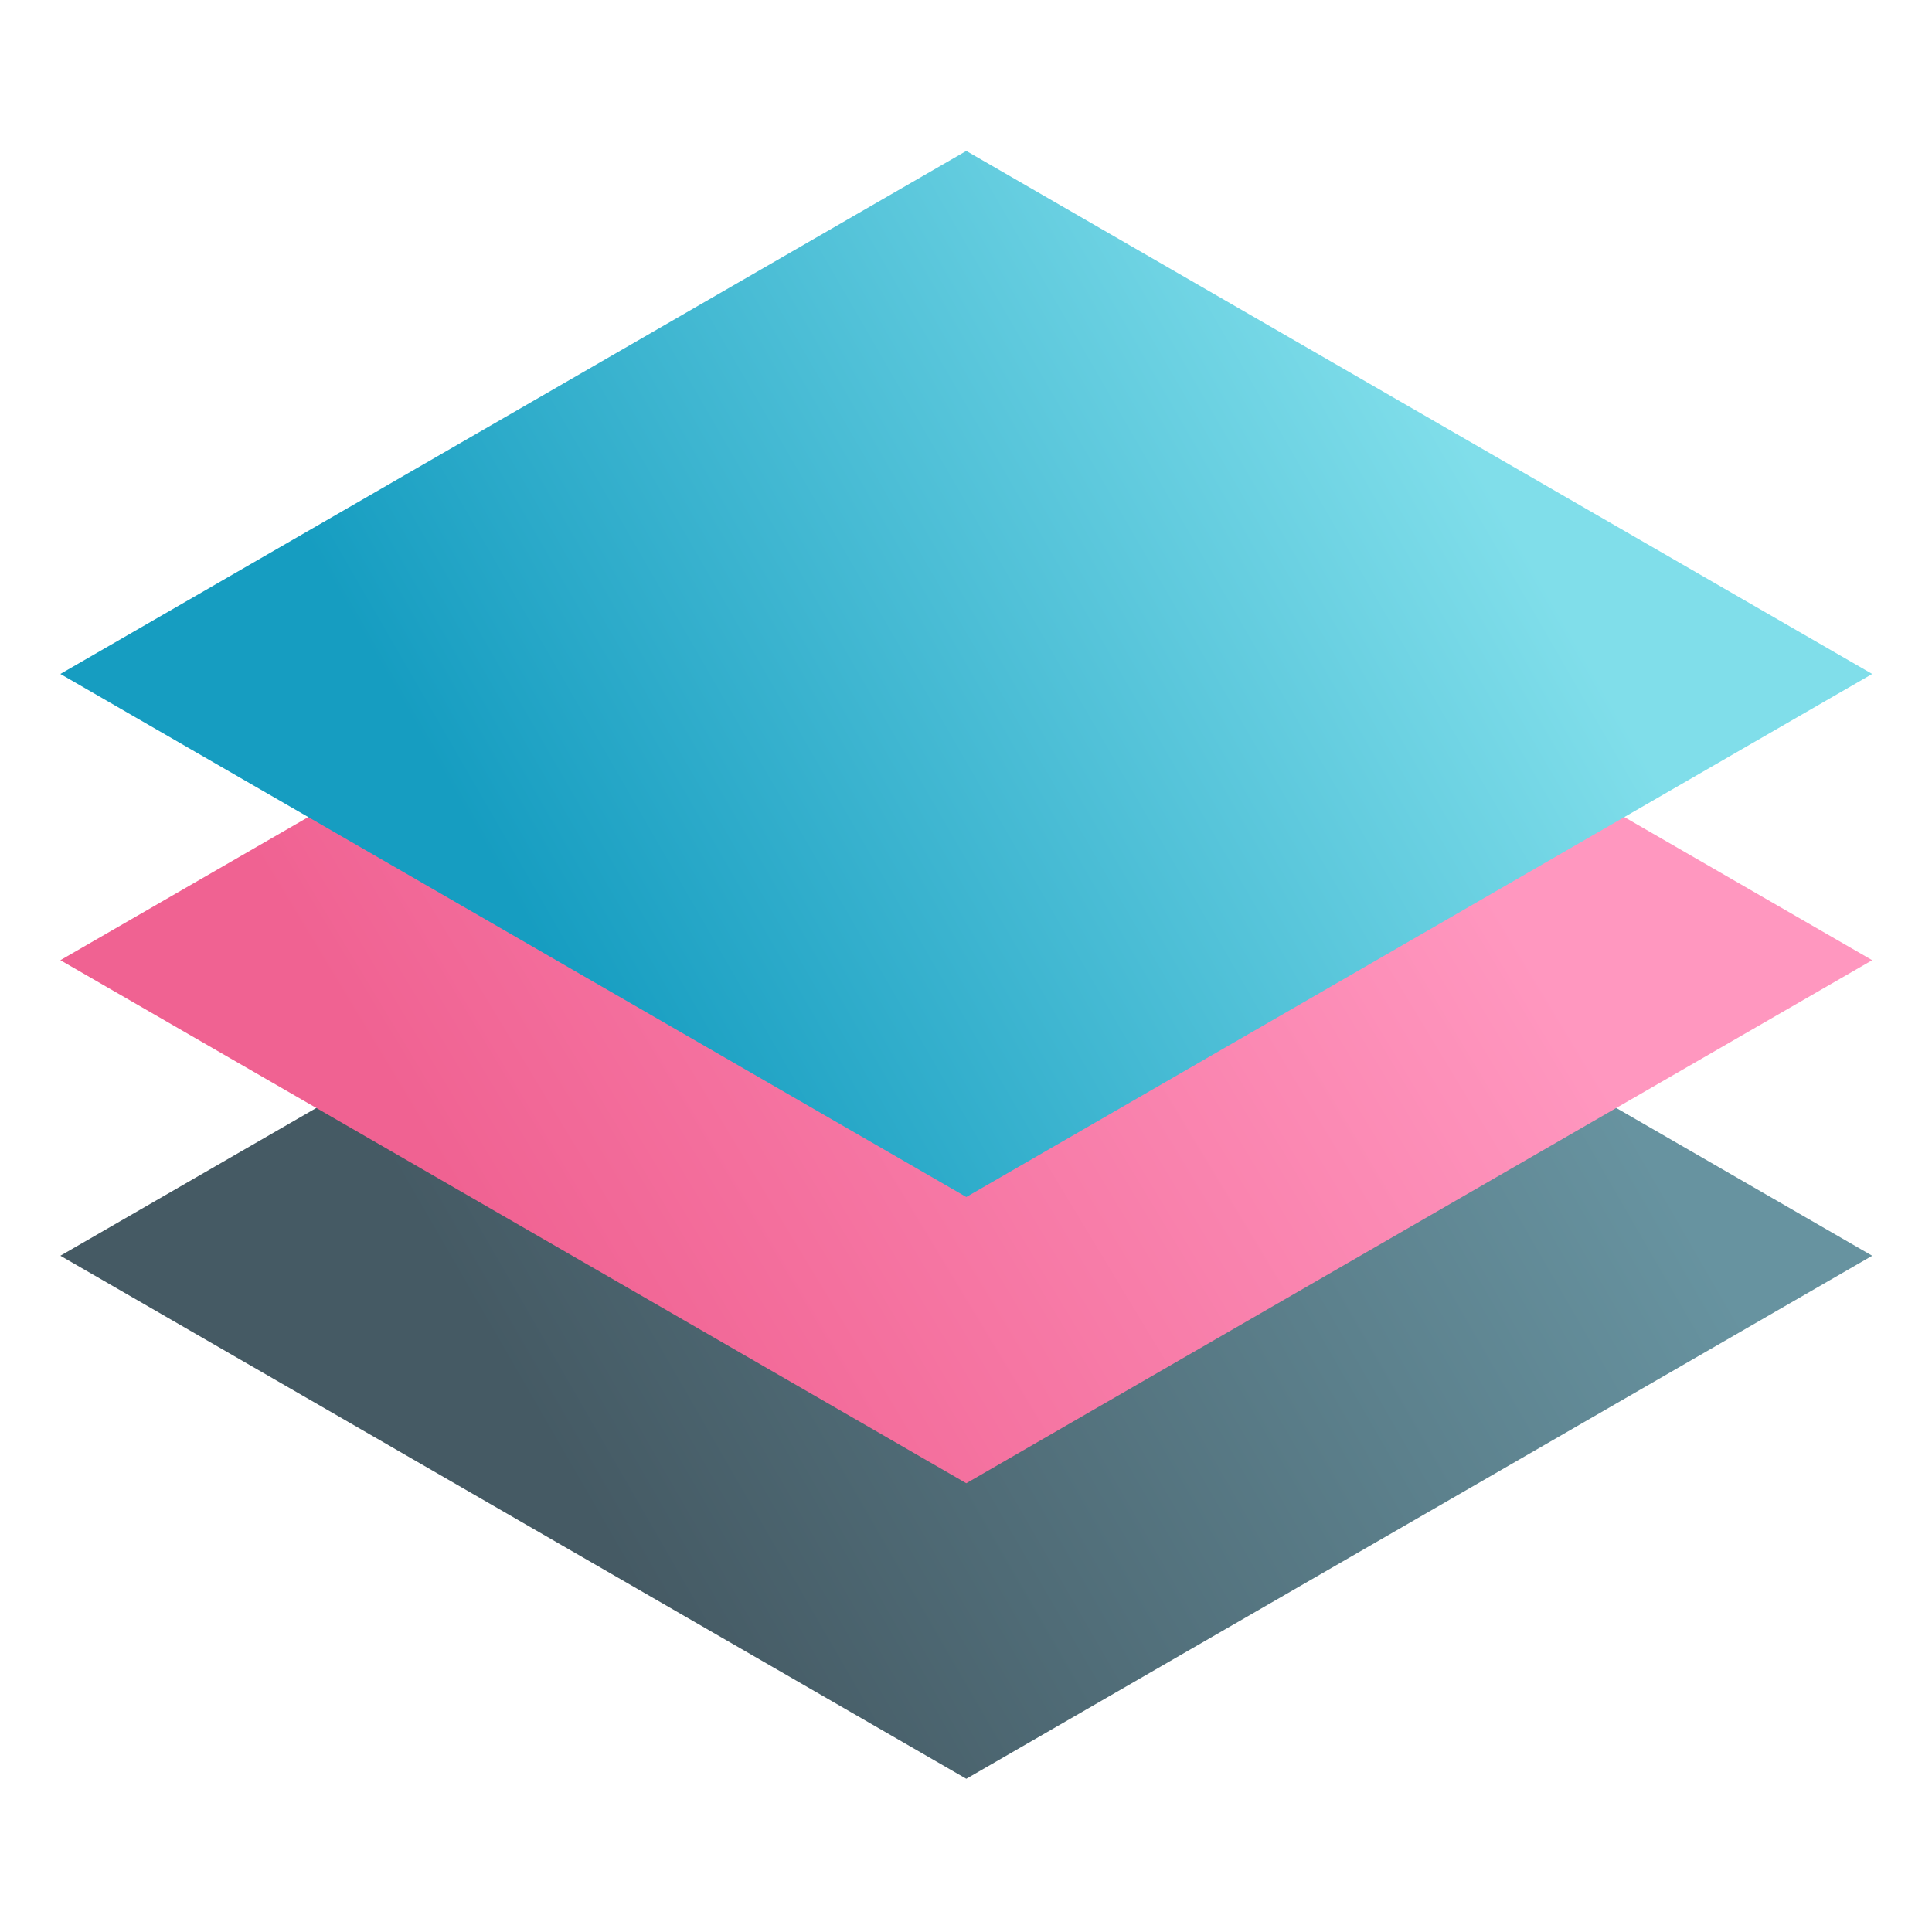
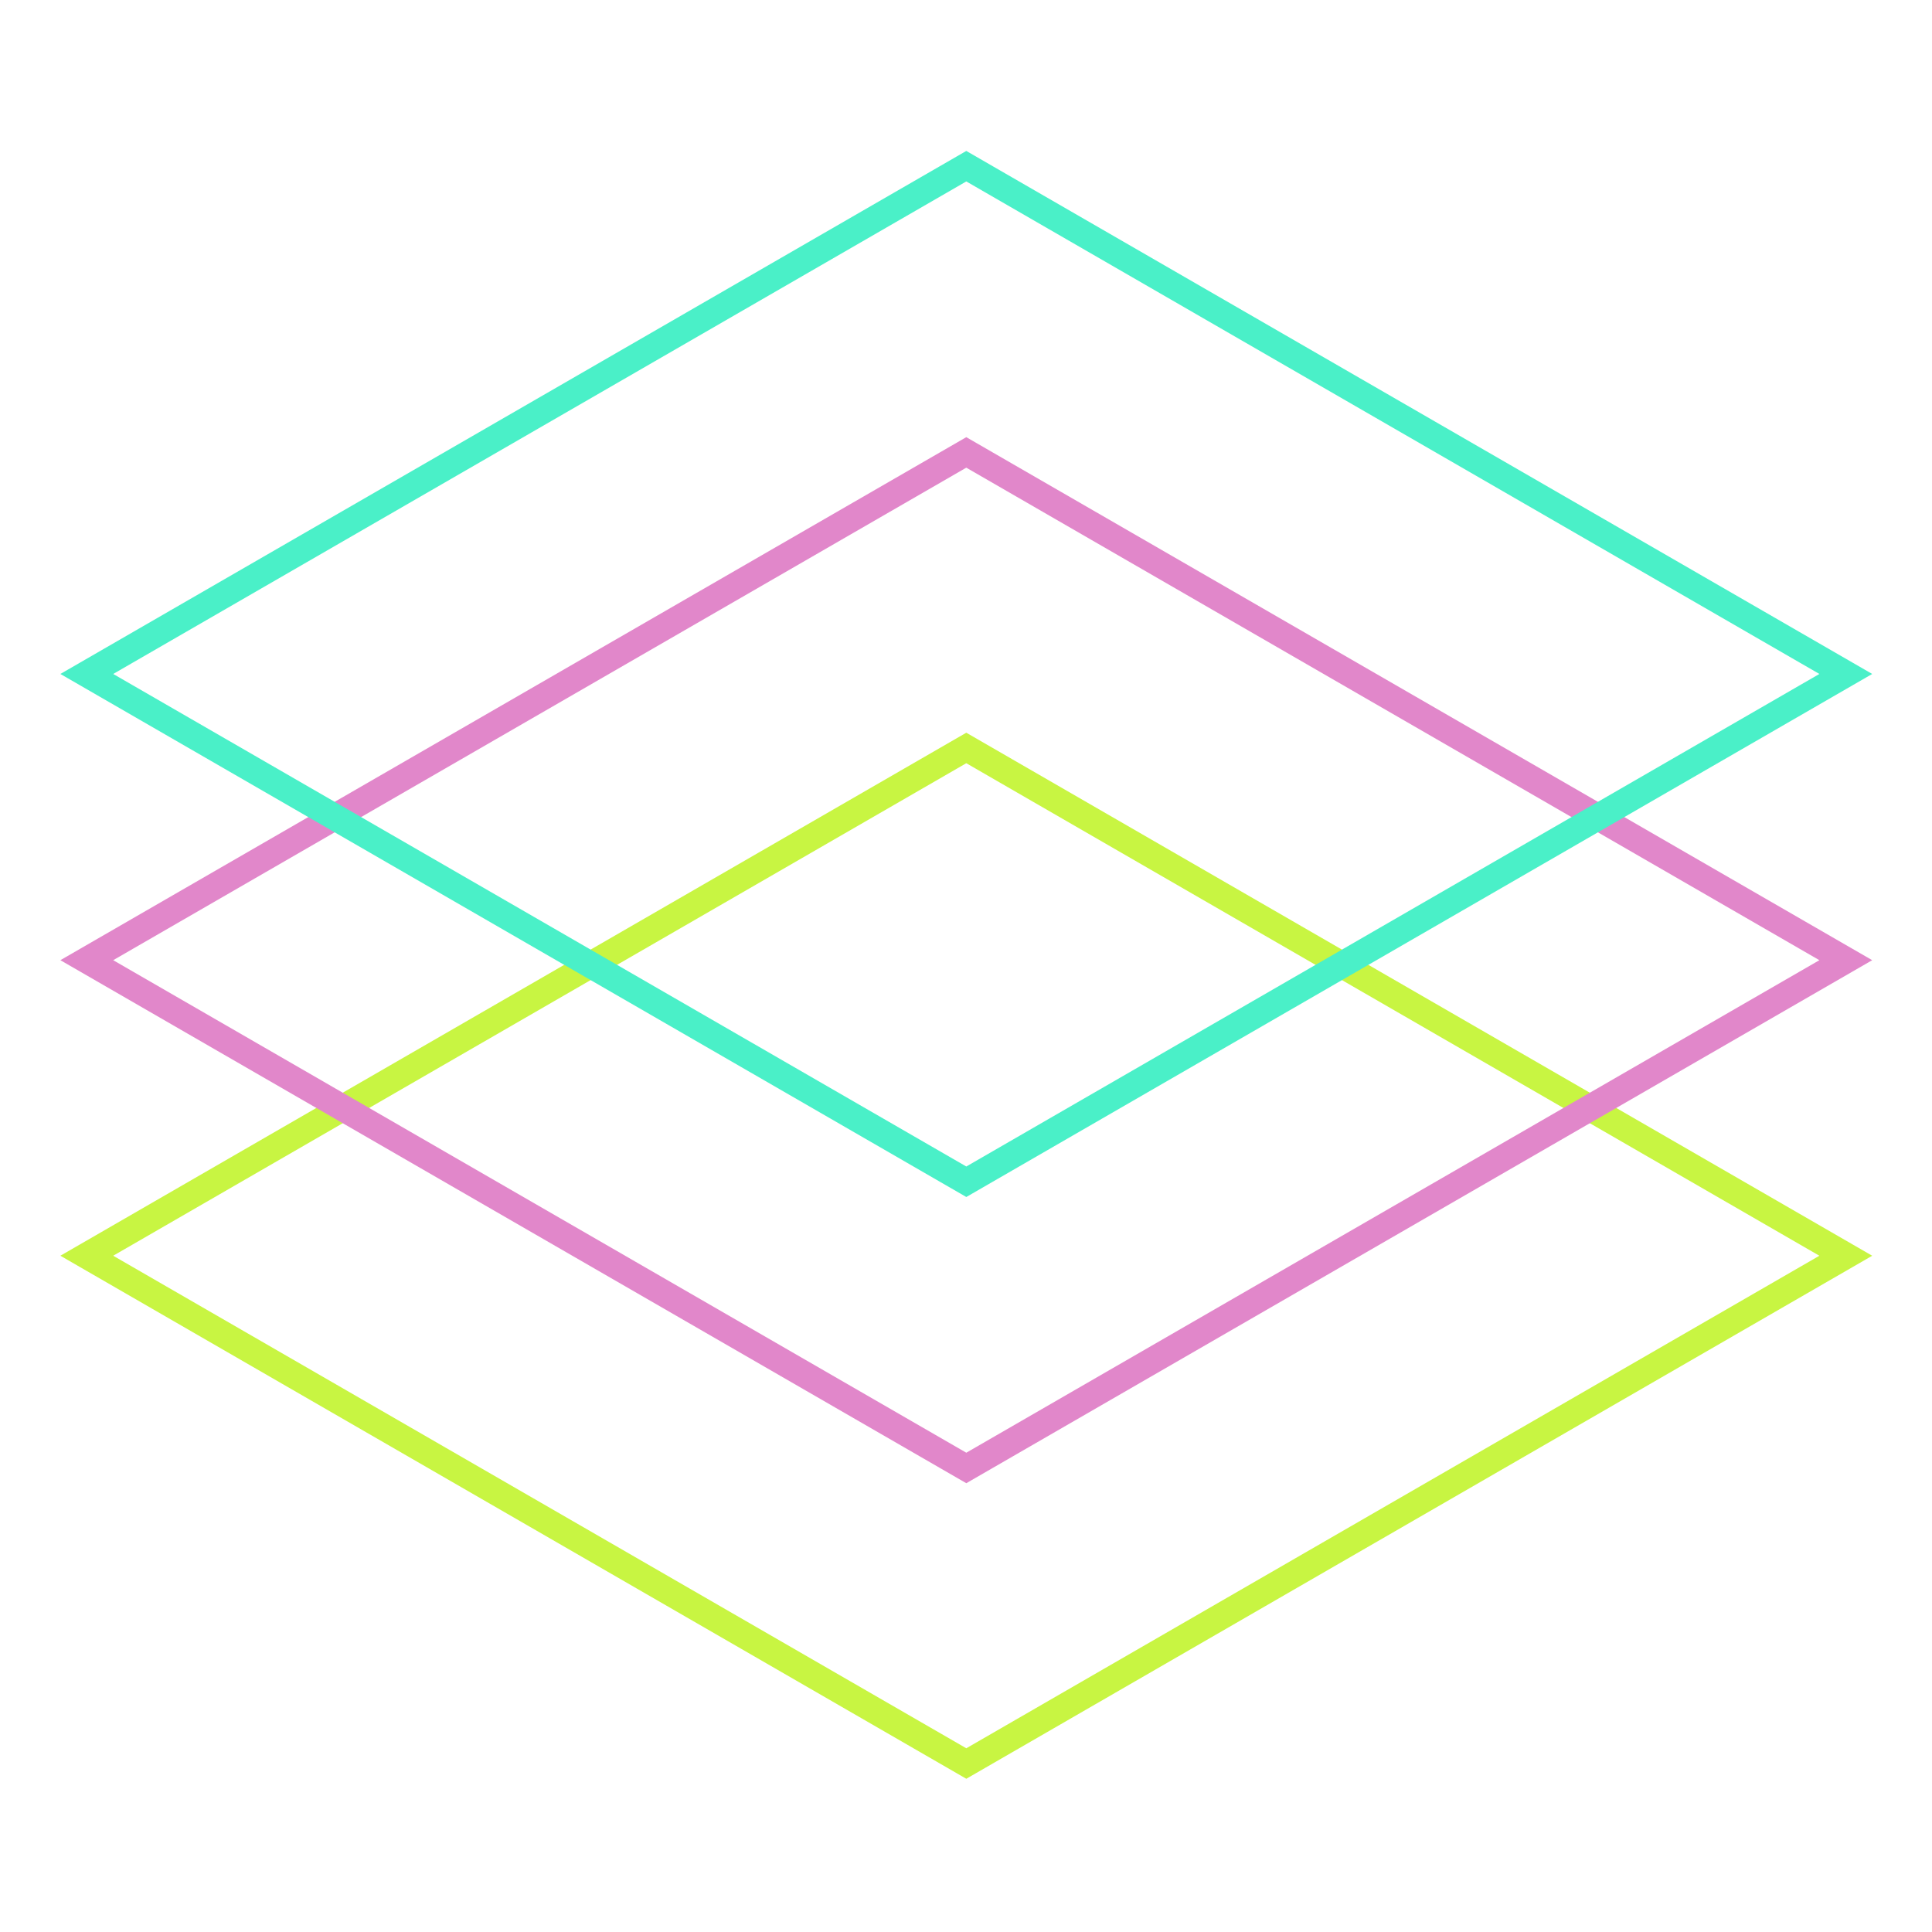
<svg xmlns="http://www.w3.org/2000/svg" width="512" height="512" viewBox="0 0 512 512" fill="none">
-   <path d="M256.075 194.176L496.154 332.786L256.079 471.392L16 332.782L256.075 194.176Z" fill="url(#paint0_linear_12_10)" />
-   <path d="M256.075 115.855L496.154 254.461L256.079 393.067L16 254.461L256.075 115.855Z" fill="url(#paint1_linear_12_10)" />
-   <path d="M256.075 40L496.154 178.606L256.079 317.216L16 178.606L256.075 40Z" fill="url(#paint2_linear_12_10)" />
-   <defs>
-     <linearGradient id="paint0_linear_12_10" x1="165.382" y1="417.176" x2="417.395" y2="271.676" gradientUnits="userSpaceOnUse">
-       <stop stop-color="#455A64" />
-       <stop offset="1" stop-color="#6793A0" />
-     </linearGradient>
-     <linearGradient id="paint1_linear_12_10" x1="123.772" y1="321.746" x2="360.772" y2="178.746" gradientUnits="userSpaceOnUse">
-       <stop stop-color="#F06292" />
-       <stop offset="1" stop-color="#FF97BF" />
-     </linearGradient>
-     <linearGradient id="paint2_linear_12_10" x1="388.882" y1="118.746" x2="147.382" y2="258.176" gradientUnits="userSpaceOnUse">
-       <stop stop-color="#80DEEA" />
-       <stop offset="1" stop-color="#169DC1" />
-     </linearGradient>
-   </defs>
+   <path d="M23 332.782L256.081 467.351L489.154 332.785L256.076 198.217L23 332.782Z" stroke="#C8F542" stroke-width="7" />
+   <path d="M23 254.46L256.08 389.025L489.154 254.461L256.077 119.895L23 254.46Z" stroke="#E187CA" stroke-width="7" />
+   <path d="M23 178.606L256.08 313.175L489.154 178.606L256.077 44.041L23 178.606Z" stroke="#4AF0C8" stroke-width="7" />
</svg>
